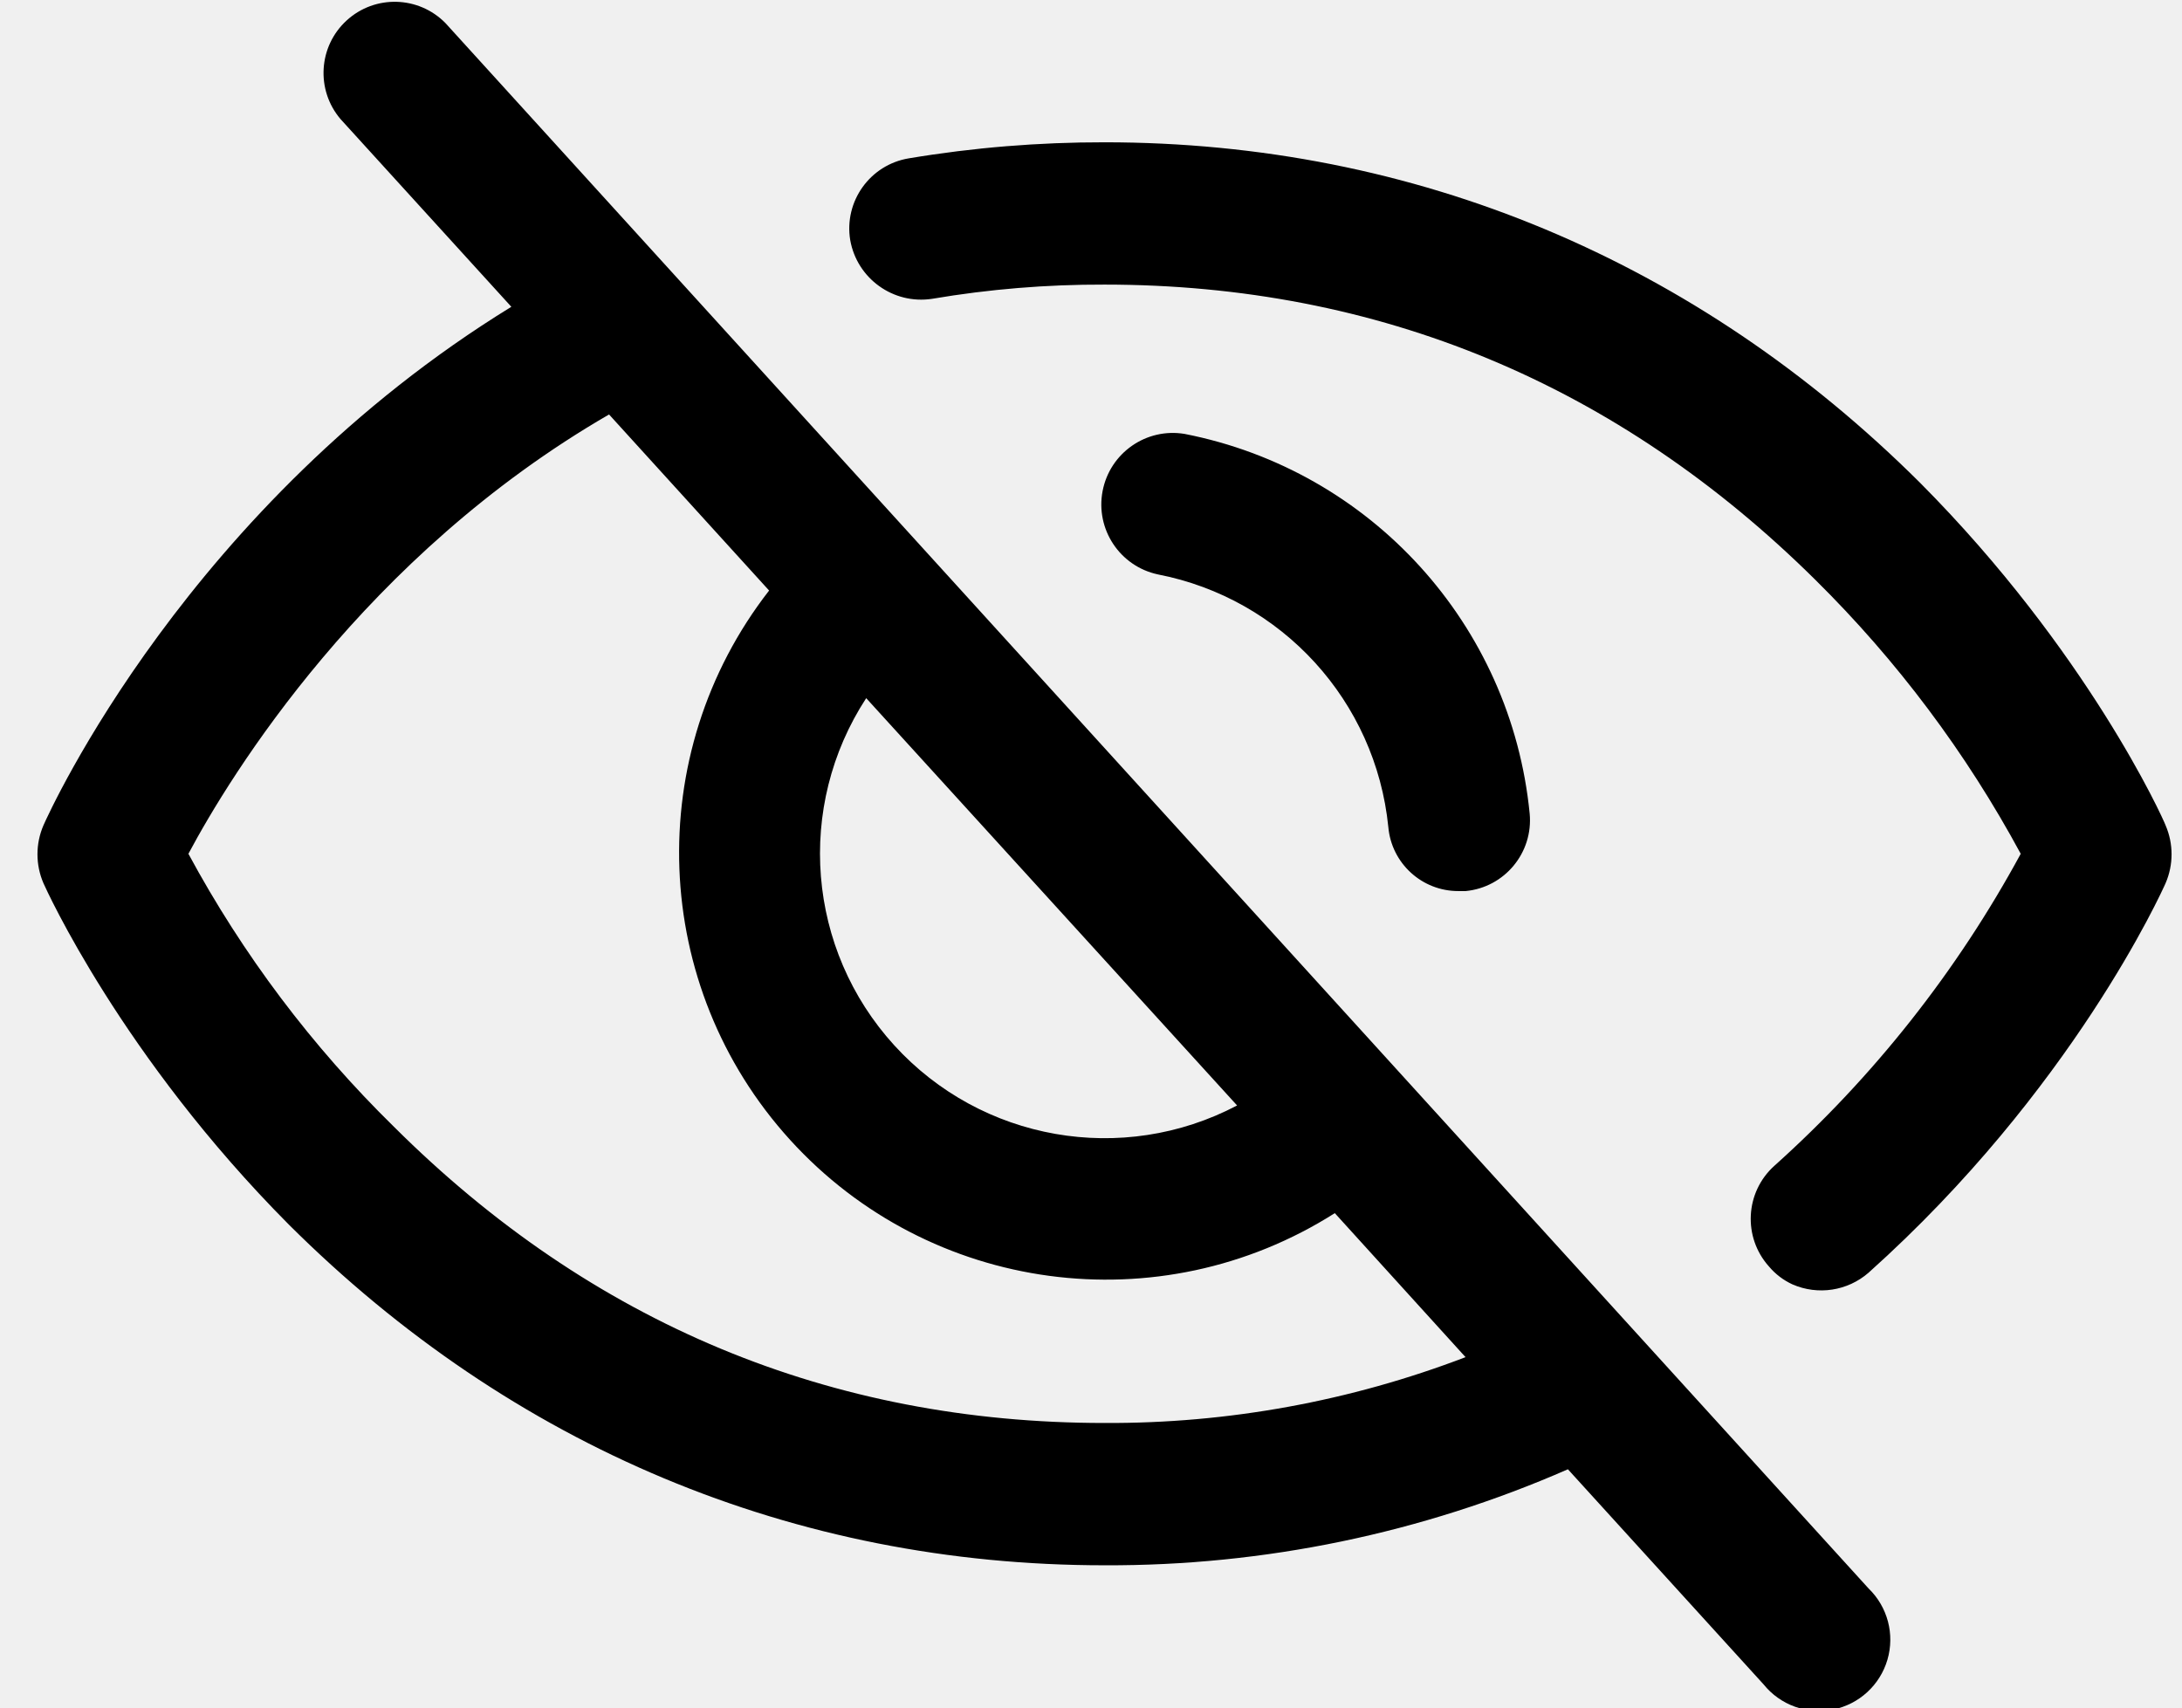
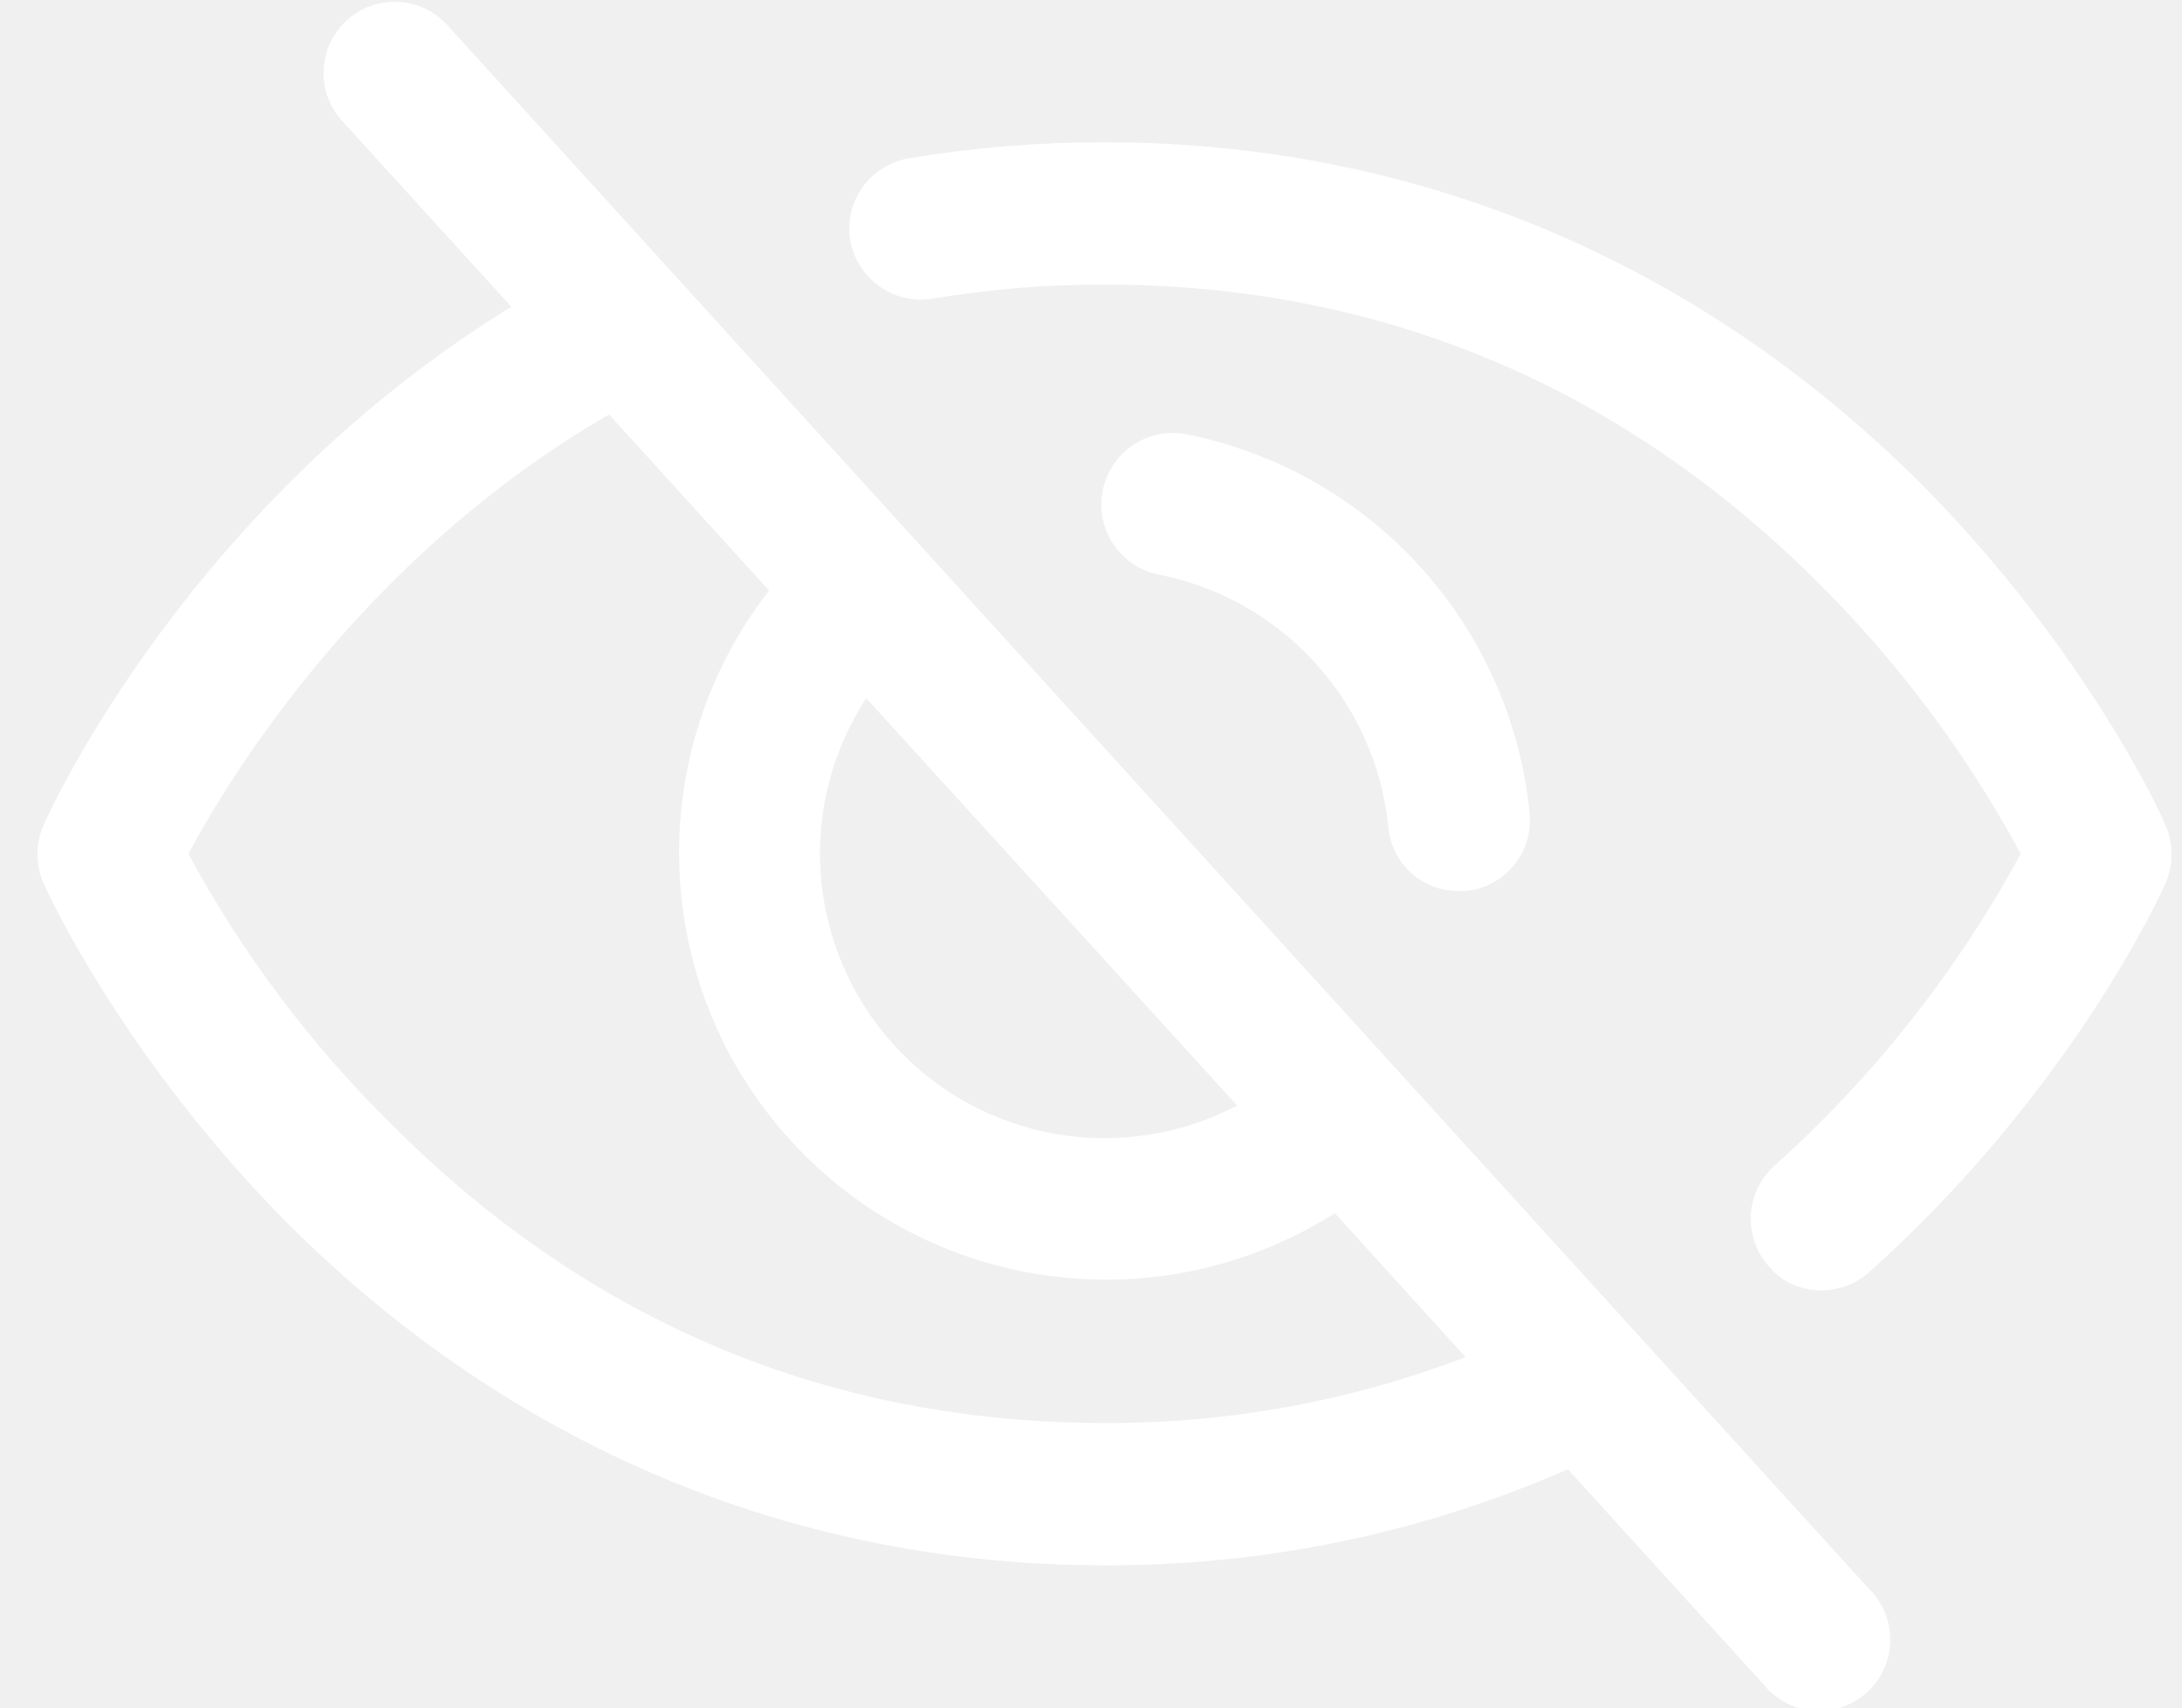
<svg xmlns="http://www.w3.org/2000/svg" fill="none" viewBox="0 0 23 18">
-   <path fill="currentColor" d="M4.696.244A.75.75 0 0 0 3.59 1.256l1.8 1.978C1.987 5.325.524 8.55.458 8.7a.769.769 0 0 0 0 .61c.029.065.825 1.827 2.588 3.6 2.353 2.343 5.325 3.59 8.597 3.59 1.68.007 3.345-.338 4.884-1.012l2.063 2.268a.751.751 0 1 0 1.106-1.012l-15-16.5ZM9.13 7.359l3.91 4.294A3 3 0 0 1 9.13 7.36ZM11.643 15c-2.888 0-5.41-1.05-7.49-3.122A12.028 12.028 0 0 1 1.986 9c.44-.825 1.856-3.14 4.434-4.631l1.687 1.856a4.5 4.5 0 0 0 5.963 6.563l1.378 1.518a10.51 10.51 0 0 1-3.806.694Zm11.184-5.69c-.037.084-.984 2.184-3.131 4.106a.759.759 0 0 1-.802.123.711.711 0 0 1-.248-.189.752.752 0 0 1 .056-1.06A12.281 12.281 0 0 0 21.3 9a12.217 12.217 0 0 0-2.165-2.888C17.052 4.05 14.53 3 11.643 3c-.61-.002-1.218.048-1.819.15a.76.76 0 0 1-.862-.619.75.75 0 0 1 .618-.862c.682-.114 1.372-.17 2.063-.169 3.272 0 6.244 1.247 8.597 3.59 1.762 1.772 2.56 3.535 2.587 3.61a.77.77 0 0 1 0 .61ZM12.205 6.055a.754.754 0 0 1 .282-1.481 4.528 4.528 0 0 1 3.637 4.003.75.75 0 0 1-.675.816h-.075a.74.74 0 0 1-.74-.675 3.019 3.019 0 0 0-2.429-2.663Z" />
+   <path fill="#FFFFFF" d="M4.696.244A.75.75 0 0 0 3.59 1.256l1.8 1.978C1.987 5.325.524 8.55.458 8.7a.769.769 0 0 0 0 .61c.029.065.825 1.827 2.588 3.6 2.353 2.343 5.325 3.59 8.597 3.59 1.68.007 3.345-.338 4.884-1.012l2.063 2.268a.751.751 0 1 0 1.106-1.012l-15-16.5ZM9.13 7.359l3.91 4.294A3 3 0 0 1 9.13 7.36ZM11.643 15c-2.888 0-5.41-1.05-7.49-3.122A12.028 12.028 0 0 1 1.986 9c.44-.825 1.856-3.14 4.434-4.631l1.687 1.856a4.5 4.5 0 0 0 5.963 6.563l1.378 1.518a10.51 10.51 0 0 1-3.806.694Zm11.184-5.69c-.037.084-.984 2.184-3.131 4.106a.759.759 0 0 1-.802.123.711.711 0 0 1-.248-.189.752.752 0 0 1 .056-1.06A12.281 12.281 0 0 0 21.3 9a12.217 12.217 0 0 0-2.165-2.888C17.052 4.05 14.53 3 11.643 3c-.61-.002-1.218.048-1.819.15a.76.76 0 0 1-.862-.619.75.75 0 0 1 .618-.862c.682-.114 1.372-.17 2.063-.169 3.272 0 6.244 1.247 8.597 3.59 1.762 1.772 2.56 3.535 2.587 3.61a.77.77 0 0 1 0 .61ZM12.205 6.055a.754.754 0 0 1 .282-1.481 4.528 4.528 0 0 1 3.637 4.003.75.75 0 0 1-.675.816h-.075a.74.74 0 0 1-.74-.675 3.019 3.019 0 0 0-2.429-2.663Z" />
</svg>
